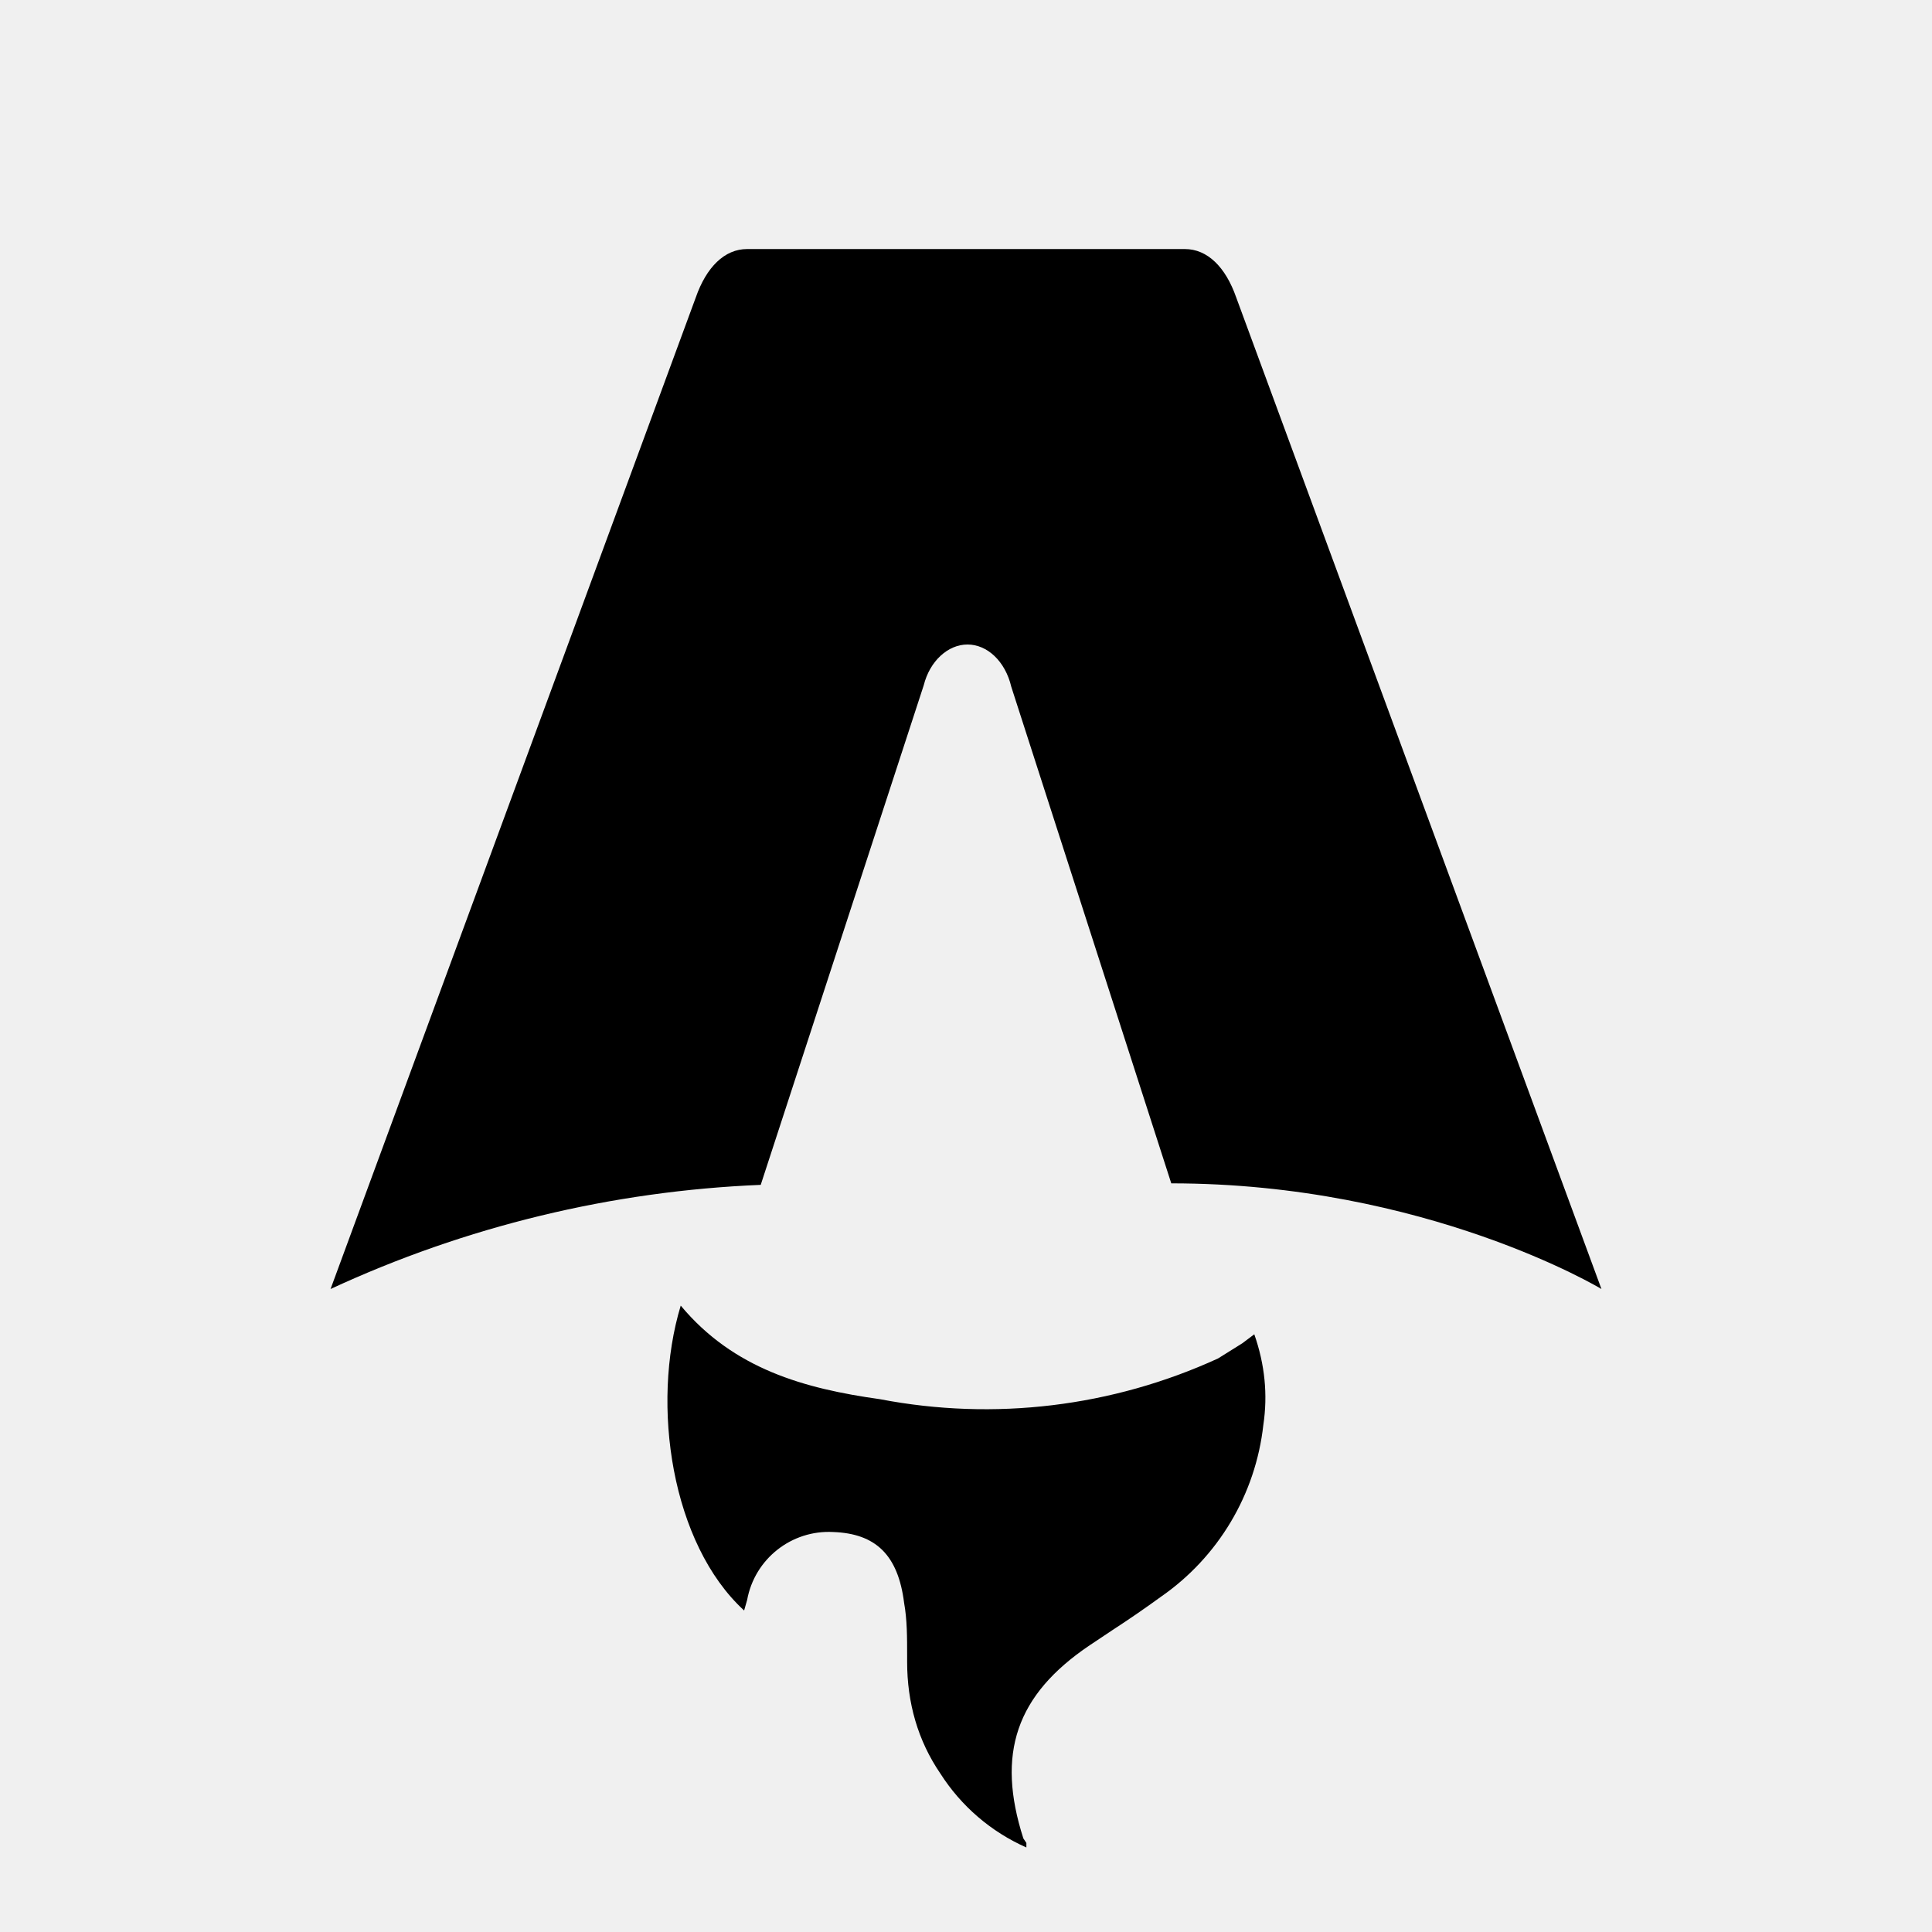
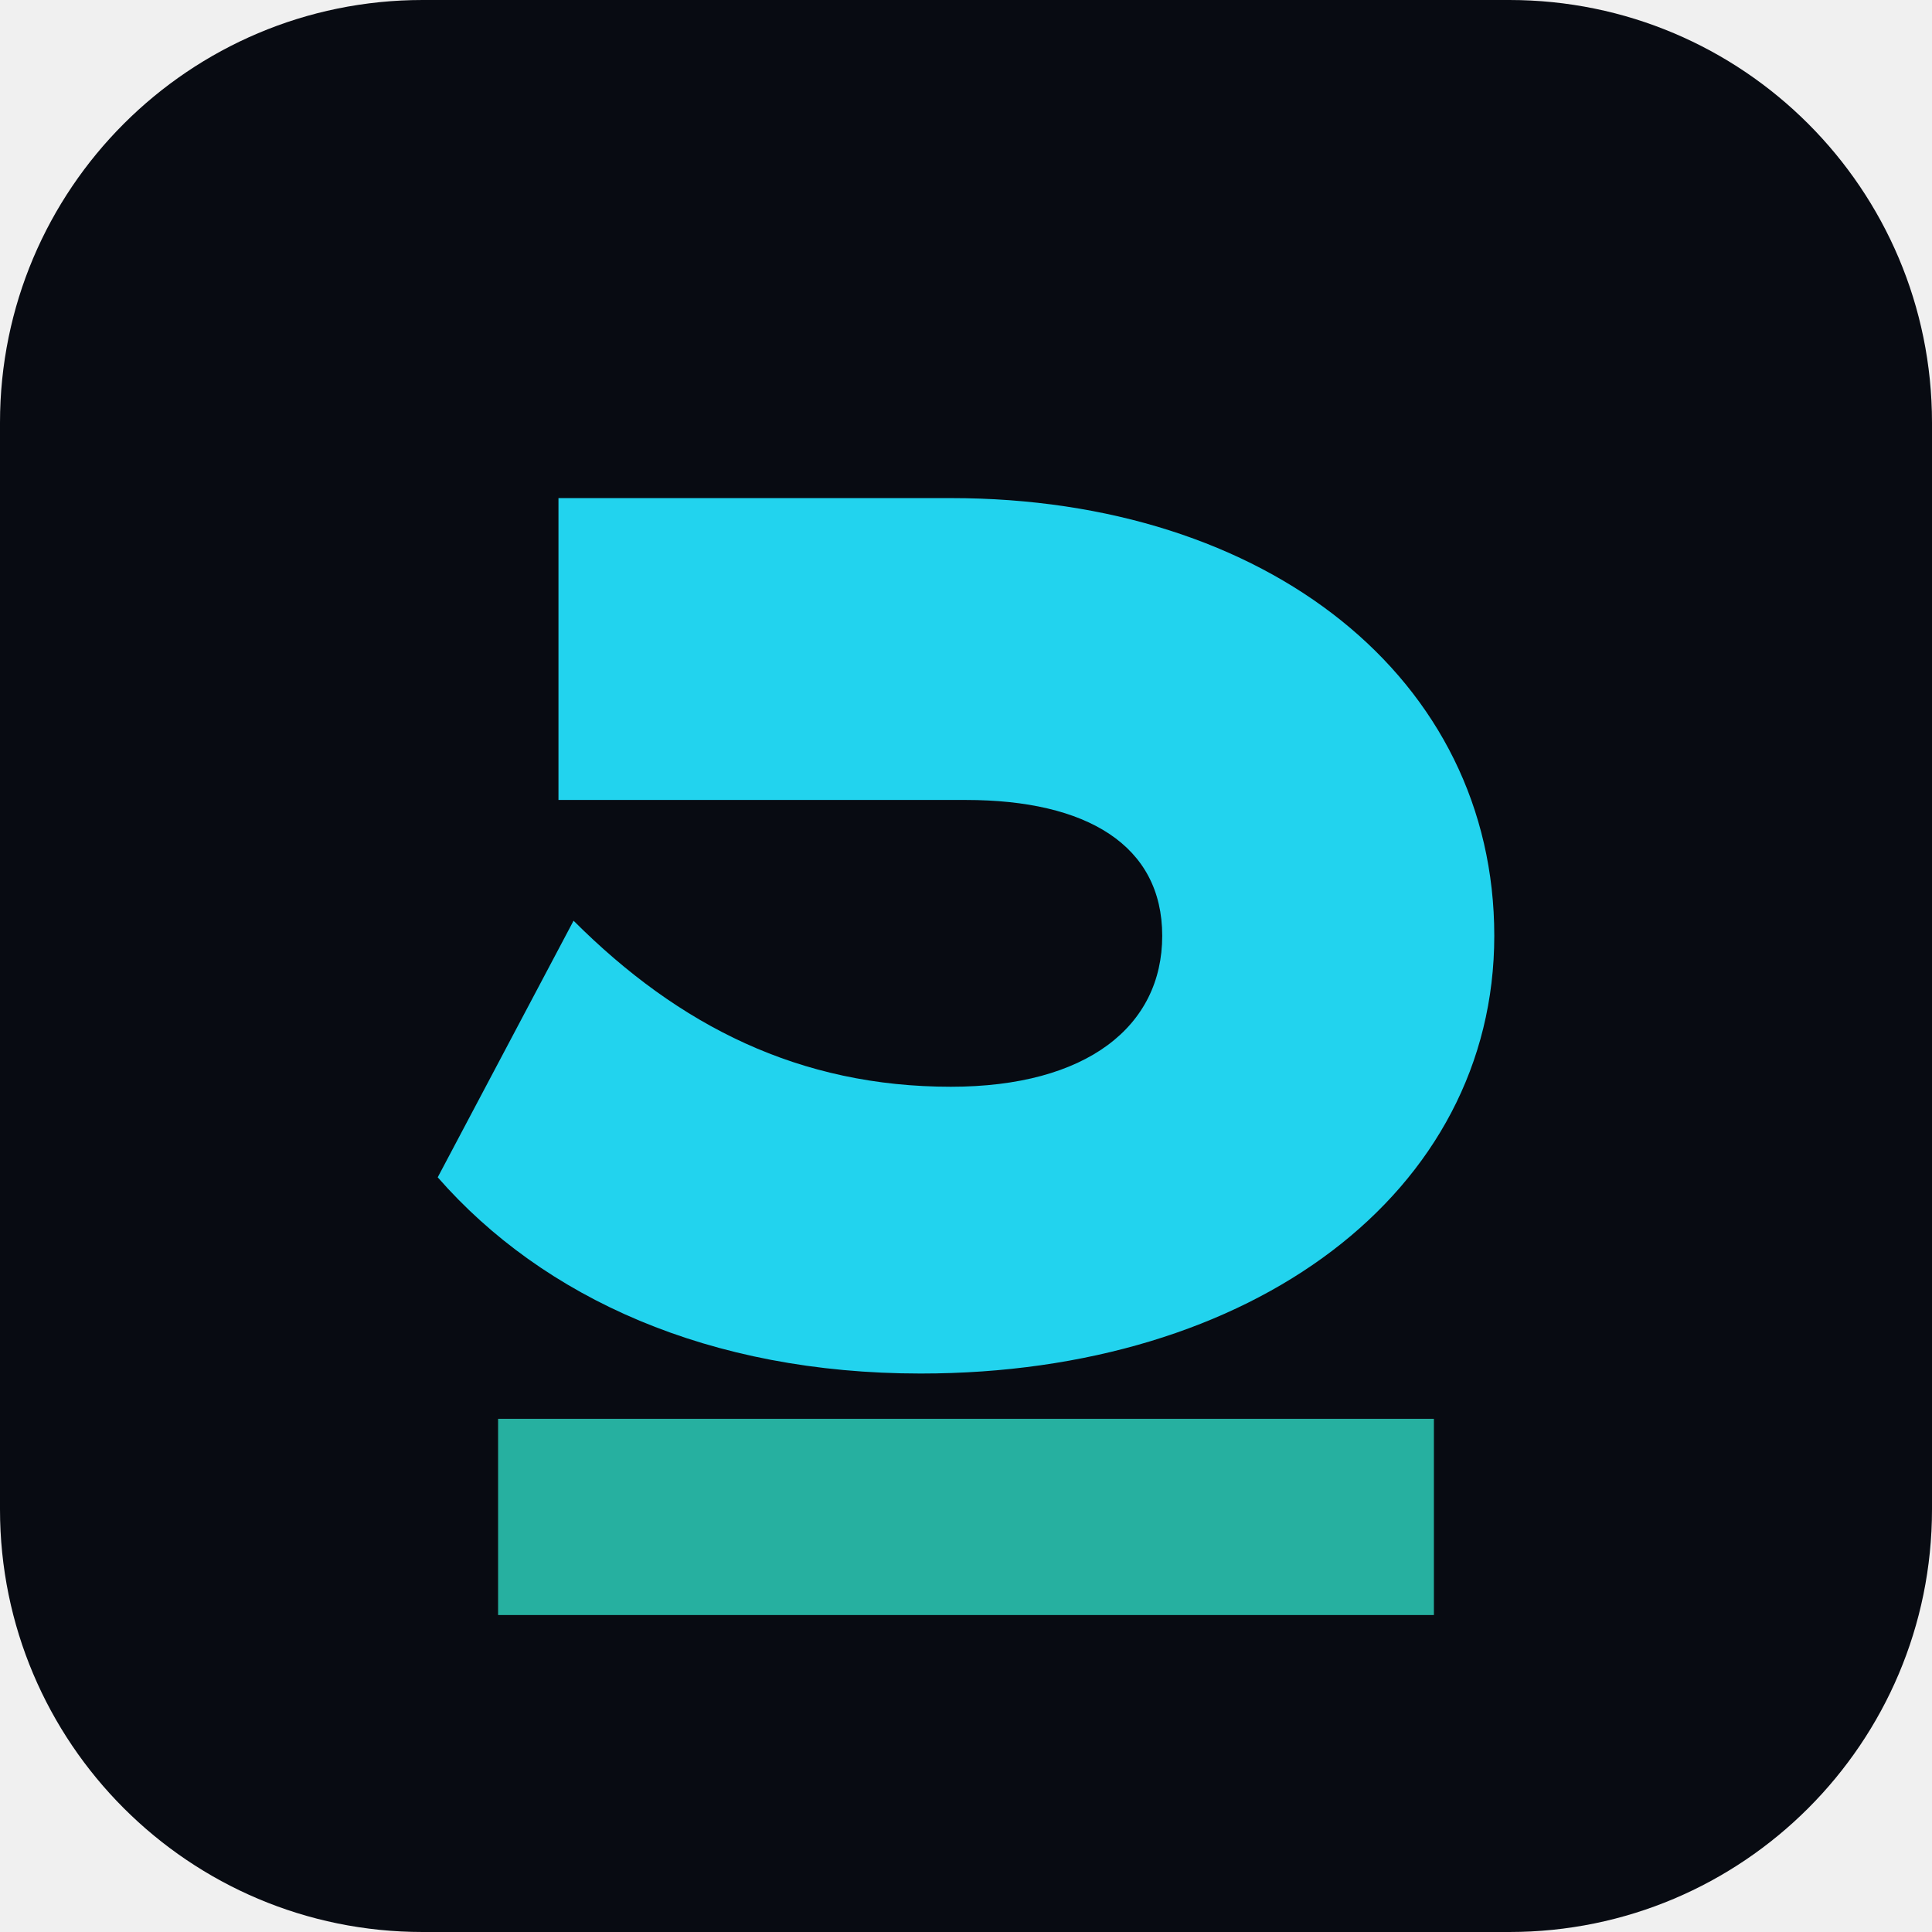
- <svg xmlns="http://www.w3.org/2000/svg" fill="none" viewBox="0 0 128 128">
-   <path d="M50.4 78.5a75.1 75.1 0 0 0-28.5 6.9l24.2-65.7c.7-2 1.9-3.2 3.4-3.2h29c1.5 0 2.7 1.2 3.4 3.2l24.2 65.7s-11.6-7-28.5-7L67 45.5c-.4-1.7-1.6-2.8-2.9-2.8-1.3 0-2.5 1.1-2.9 2.7L50.4 78.5Zm-1.1 28.2Zm-4.2-20.2c-2 6.6-.6 15.8 4.2 20.2a17.5 17.5 0 0 1 .2-.7 5.5 5.5 0 0 1 5.7-4.5c2.8.1 4.3 1.5 4.7 4.7.2 1.1.2 2.3.2 3.5v.4c0 2.7.7 5.2 2.2 7.4a13 13 0 0 0 5.7 4.9v-.3l-.2-.3c-1.8-5.6-.5-9.5 4.4-12.8l1.5-1a73 73 0 0 0 3.2-2.2 16 16 0 0 0 6.8-11.4c.3-2 .1-4-.6-6l-.8.6-1.6 1a37 37 0 0 1-22.4 2.7c-5-.7-9.7-2-13.2-6.2Z" />
-   <style>
-         path { fill: #000; }
-         @media (prefers-color-scheme: dark) {
-             path { fill: #FFF; }
-         }
-     </style>
+ <svg xmlns="http://www.w3.org/2000/svg" viewBox="0 0 128 128" role="img" aria-label="SPC Pay">
+   <rect width="128" height="128" rx="28" fill="#080B12" />
+   <path d="M29 78c7 8 18 13 32 13 22 0 38-12 38-29S84 33 63 33H37v20h27c8 0 13 3 13 9s-5 10-14 10c-10 0-18-4-25-11L29 78Z" fill="#22D3EE" />
+   <path d="M33 94h62v13H33z" fill="#2DD4BF" opacity=".82" />
</svg>
